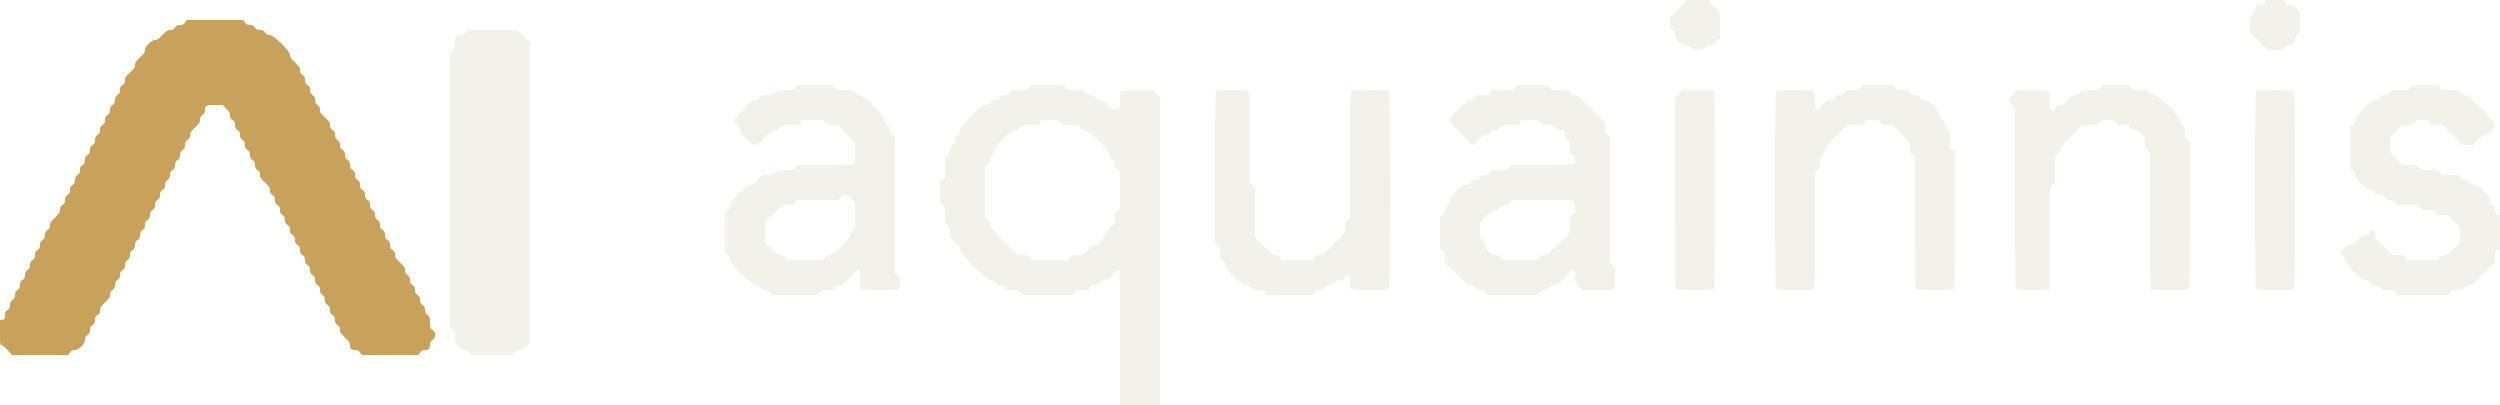
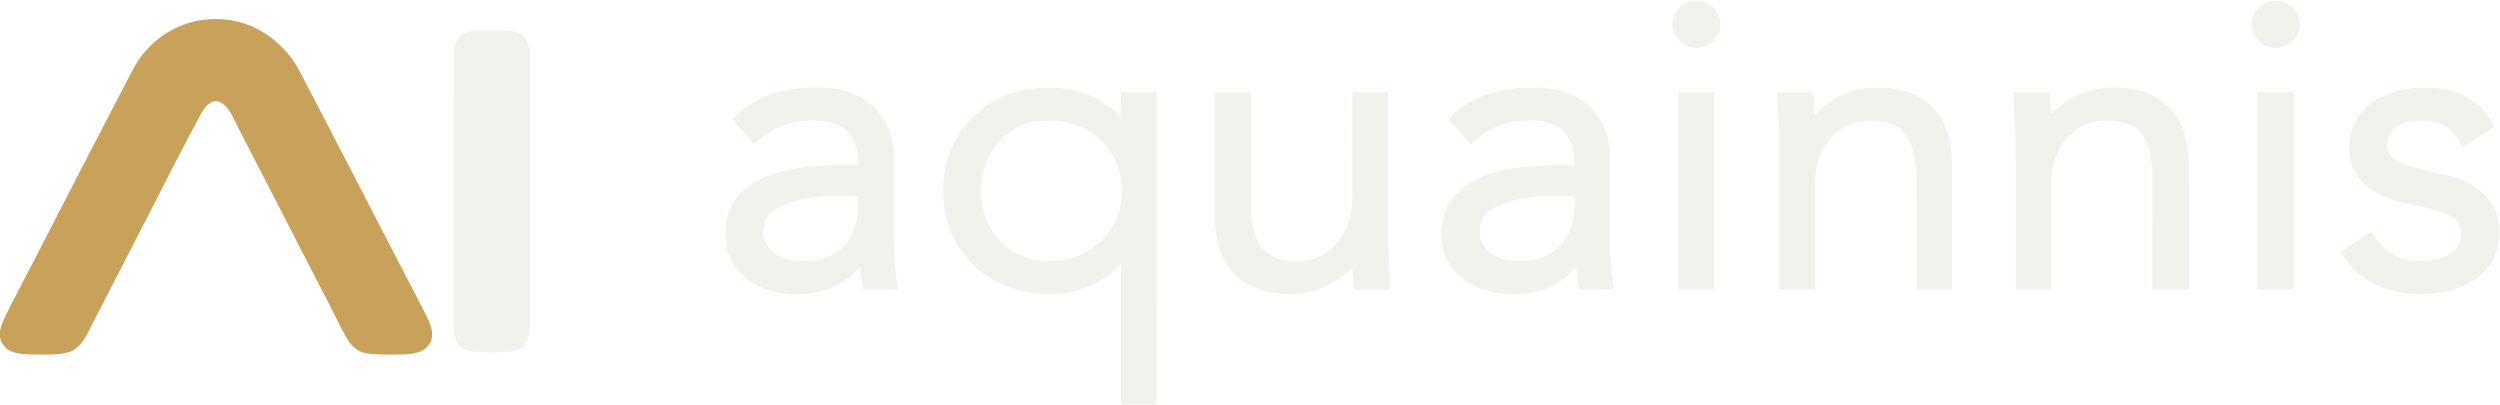
- <svg xmlns="http://www.w3.org/2000/svg" viewBox="0 0 3000 486">
-   <g class="mark" fill="#C8A15A" transform="translate(0,486) scale(0.1,-0.1)">
-     <path d="M2220 4590 c-17 -24 -28 -30 -60 -30 -32 0 -43 -6 -60 -30 -17 -24 -29 -30 -57 -30 -31 0 -44 -8 -93 -60 -47 -49 -63 -60 -89 -60 -46 0 -121 -75 -121 -121 0 -26 -11 -42 -60 -89 -50 -47 -60 -62 -60 -90 0 -28 -10 -43 -60 -90 -52 -49 -60 -62 -60 -93 0 -28 -6 -40 -30 -57 -24 -17 -30 -28 -30 -60 0 -32 -6 -43 -30 -60 -24 -17 -30 -28 -30 -60 0 -32 -6 -43 -30 -60 -24 -17 -30 -28 -30 -60 0 -32 -6 -43 -30 -60 -24 -17 -30 -28 -30 -60 0 -32 -6 -43 -30 -60 -24 -17 -30 -28 -30 -60 0 -32 -6 -43 -30 -60 -24 -17 -30 -28 -30 -60 0 -32 -6 -43 -30 -60 -24 -17 -30 -28 -30 -60 0 -32 -6 -43 -30 -60 -24 -17 -30 -28 -30 -60 0 -32 -6 -43 -30 -60 -24 -17 -30 -28 -30 -60 0 -32 -6 -43 -30 -60 -24 -17 -30 -28 -30 -60 0 -32 -6 -43 -30 -60 -24 -17 -30 -28 -30 -60 0 -32 -6 -43 -30 -60 -24 -17 -30 -28 -30 -60 0 -32 -6 -43 -30 -60 -24 -17 -30 -29 -30 -57 0 -31 -8 -44 -60 -93 -52 -49 -60 -62 -60 -93 0 -28 -6 -40 -30 -57 -24 -17 -30 -28 -30 -60 0 -32 -6 -43 -30 -60 -24 -17 -30 -28 -30 -60 0 -32 -6 -43 -30 -60 -24 -17 -30 -28 -30 -60 0 -32 -6 -43 -30 -60 -24 -17 -30 -28 -30 -60 0 -32 -6 -43 -30 -60 -24 -17 -30 -28 -30 -60 0 -32 -6 -43 -30 -60 -24 -17 -30 -28 -30 -60 0 -32 -6 -43 -30 -60 -24 -17 -30 -28 -30 -60 0 -32 -6 -43 -30 -60 -24 -17 -30 -28 -30 -60 0 -32 -6 -43 -30 -60 -26 -18 -30 -28 -30 -66 0 -41 -2 -45 -30 -50 l-30 -6 0 -149 c0 -137 1 -149 18 -149 10 0 43 -27 73 -60 l54 -60 337 0 337 0 21 30 c17 24 29 30 56 30 51 0 124 73 124 124 0 27 6 39 30 56 24 17 30 28 30 60 0 32 6 43 30 60 24 17 30 28 30 60 0 32 6 43 30 60 24 17 30 29 30 57 0 31 8 44 60 93 52 49 60 62 60 93 0 28 6 40 30 57 24 17 30 28 30 60 0 32 6 43 30 60 24 17 30 28 30 60 0 32 6 43 30 60 24 17 30 28 30 60 0 32 6 43 30 60 24 17 30 28 30 60 0 32 6 43 30 60 24 17 30 28 30 60 0 32 6 43 30 60 24 17 30 28 30 60 0 32 6 43 30 60 24 17 30 28 30 60 0 32 6 43 30 60 24 17 30 28 30 60 0 32 6 43 30 60 24 17 30 28 30 60 0 32 6 43 30 60 24 17 30 28 30 60 0 32 6 43 30 60 24 17 30 28 30 60 0 32 6 43 30 60 24 17 30 28 30 60 0 32 6 43 30 60 24 17 30 28 30 60 0 32 6 43 30 60 24 17 30 28 30 60 0 32 6 43 30 60 24 17 30 28 30 60 0 32 6 43 30 60 24 17 30 29 30 57 0 31 8 44 60 93 52 49 60 62 60 93 0 28 6 40 30 57 24 17 30 29 30 59 0 55 12 61 118 61 l94 0 44 -44 c35 -36 44 -51 44 -80 0 -27 6 -39 30 -56 24 -17 30 -28 30 -60 0 -32 6 -43 30 -60 24 -17 30 -28 30 -60 0 -32 6 -43 30 -60 24 -17 30 -28 30 -60 0 -32 6 -43 30 -60 24 -17 30 -28 30 -60 0 -32 6 -43 30 -60 24 -17 30 -28 30 -60 0 -32 6 -43 30 -60 24 -17 30 -29 30 -57 0 -31 8 -44 60 -93 52 -49 60 -62 60 -93 0 -28 6 -40 30 -57 24 -17 30 -28 30 -60 0 -32 6 -43 30 -60 24 -17 30 -28 30 -60 0 -32 6 -43 30 -60 24 -17 30 -28 30 -60 0 -32 6 -43 30 -60 24 -17 30 -28 30 -60 0 -32 6 -43 30 -60 24 -17 30 -28 30 -60 0 -32 6 -43 30 -60 24 -17 30 -28 30 -60 0 -32 6 -43 30 -60 24 -17 30 -28 30 -60 0 -32 6 -43 30 -60 24 -17 30 -28 30 -60 0 -32 6 -43 30 -60 24 -17 30 -28 30 -60 0 -32 6 -43 30 -60 24 -17 30 -28 30 -60 0 -32 6 -43 30 -60 24 -17 30 -28 30 -60 0 -32 6 -43 30 -60 24 -17 30 -28 30 -60 0 -32 6 -43 30 -60 24 -17 30 -28 30 -60 0 -32 6 -43 30 -60 24 -17 30 -29 30 -57 0 -31 8 -44 60 -93 51 -48 60 -62 60 -91 0 -45 15 -59 61 -59 30 0 42 -6 59 -30 l21 -30 339 0 339 0 21 30 c17 24 29 30 59 30 47 0 61 14 61 61 0 30 6 42 30 59 24 17 30 28 30 60 0 32 -6 43 -30 60 -28 20 -30 25 -30 90 0 65 -2 70 -30 90 -24 17 -30 28 -30 60 0 32 -6 43 -30 60 -24 17 -30 28 -30 60 0 32 -6 43 -30 60 -24 17 -30 28 -30 60 0 32 -6 43 -30 60 -24 17 -30 28 -30 60 0 32 -6 43 -30 60 -24 17 -30 29 -30 57 0 31 -8 44 -60 93 -52 49 -60 62 -60 93 0 28 -6 40 -30 57 -24 17 -30 28 -30 60 0 32 -6 43 -30 60 -24 17 -30 28 -30 60 0 32 -6 43 -30 60 -24 17 -30 28 -30 60 0 32 -6 43 -30 60 -24 17 -30 28 -30 60 0 32 -6 43 -30 60 -24 17 -30 28 -30 60 0 32 -6 43 -30 60 -24 17 -30 28 -30 60 0 32 -6 43 -30 60 -24 17 -30 28 -30 60 0 32 -6 43 -30 60 -24 17 -30 28 -30 60 0 32 -6 43 -30 60 -24 17 -30 28 -30 60 0 32 -6 43 -30 60 -24 17 -30 28 -30 60 0 32 -6 43 -30 60 -24 17 -30 28 -30 60 0 32 -6 43 -30 60 -24 17 -30 28 -30 60 0 32 -6 43 -30 60 -24 17 -30 29 -30 57 0 31 -8 44 -60 93 -52 49 -60 62 -60 93 0 28 -6 40 -30 57 -24 17 -30 28 -30 60 0 32 -6 43 -30 60 -24 17 -30 28 -30 60 0 32 -6 43 -30 60 -24 17 -30 28 -30 60 0 32 -6 43 -30 60 -24 17 -30 29 -30 57 0 31 -8 44 -60 93 -49 46 -60 63 -60 89 0 49 -194 241 -244 241 -27 0 -39 7 -56 30 -17 24 -28 30 -60 30 -32 0 -43 6 -60 30 -17 24 -28 30 -60 30 -32 0 -43 6 -60 30 l-21 30 -339 0 -339 0 -21 -30z" />
-   </g>
-   <g class="text" fill="#F3F1EC" transform="translate(0,486) scale(0.1,-0.1)">
-     <path d="M20217 4830 c-4 -16 -11 -30 -17 -30 -6 0 -44 -34 -85 -75 l-75 -74 0 -65 c0 -60 2 -66 30 -86 24 -17 30 -29 30 -56 0 -51 73 -124 124 -124 27 0 39 -6 56 -30 20 -28 25 -30 90 -30 65 0 70 2 90 30 17 24 29 30 56 30 29 0 44 9 80 44 l44 44 0 152 0 152 -44 44 c-25 24 -49 44 -55 44 -7 0 -14 14 -17 30 l-6 30 -148 0 -147 0 -6 -30z M27177 4830 c-6 -28 -10 -30 -50 -30 -53 0 -67 -13 -67 -61 0 -30 -6 -42 -30 -59 -30 -21 -30 -22 -30 -116 l0 -95 105 -104 104 -105 95 0 c94 0 95 0 116 30 17 24 29 30 59 30 47 0 61 14 61 61 0 30 6 42 30 59 l30 21 0 125 0 126 -44 44 c-38 38 -50 44 -85 44 -38 0 -42 3 -47 30 l-6 30 -118 0 -117 0 -6 -30z M5580 4470 c-17 -24 -29 -30 -59 -30 -52 0 -61 -14 -61 -91 0 -64 -2 -69 -30 -89 l-30 -21 0 -1659 0 -1659 30 -21 c28 -20 30 -26 30 -86 0 -64 1 -67 44 -110 36 -35 51 -44 80 -44 27 0 39 -6 56 -30 l21 -30 249 0 249 0 21 30 c17 24 29 30 56 30 29 0 44 9 80 44 l44 44 0 1802 0 1801 -75 74 -74 75 -305 0 -305 0 -21 -30z M9540 3810 c-21 -30 -22 -30 -120 -30 -98 0 -99 0 -120 -30 -20 -28 -25 -30 -90 -30 -65 0 -70 -2 -90 -30 -17 -23 -29 -30 -56 -30 -31 0 -47 -12 -139 -105 -121 -120 -134 -153 -75 -195 23 -17 30 -29 30 -56 0 -30 10 -45 75 -109 102 -103 110 -103 225 15 78 80 92 90 123 90 28 0 40 6 57 30 21 30 22 30 120 30 98 0 99 0 120 30 l21 30 129 0 129 0 21 -30 c20 -28 26 -30 86 -30 l65 0 104 -105 105 -104 0 -124 c0 -82 -4 -127 -12 -135 -9 -9 -100 -12 -349 -12 l-338 0 -21 -30 c-21 -30 -22 -30 -120 -30 -98 0 -99 0 -120 -30 -20 -28 -25 -30 -87 -30 l-66 0 -57 -60 c-46 -49 -63 -60 -89 -60 -49 0 -241 -194 -241 -244 0 -27 -7 -39 -30 -56 l-30 -21 0 -249 0 -249 30 -21 c23 -17 30 -29 30 -56 0 -52 252 -304 304 -304 27 0 39 -7 56 -30 17 -24 28 -30 60 -30 32 0 43 -6 60 -30 l21 -30 279 0 279 0 21 30 c20 28 25 30 90 30 65 0 70 2 90 30 17 24 29 30 56 30 31 0 45 10 104 69 38 39 74 79 80 90 12 23 45 28 57 9 4 -7 6 -55 4 -106 -2 -62 1 -98 9 -107 16 -20 439 -22 458 -3 7 7 12 40 12 79 0 64 -2 69 -30 89 l-30 21 0 819 0 819 -30 21 c-24 17 -30 28 -30 60 0 32 -6 43 -30 60 -23 17 -30 29 -30 56 0 52 -252 304 -304 304 -27 0 -39 7 -56 30 -21 30 -22 30 -120 30 -98 0 -99 0 -120 30 l-21 30 -219 0 -219 0 -21 -30z m676 -1334 l44 -44 0 -156 0 -155 -30 -21 c-23 -17 -30 -29 -30 -56 0 -52 -192 -244 -244 -244 -27 0 -39 -7 -56 -30 l-21 -30 -219 0 -219 0 -21 30 c-17 23 -29 30 -56 30 -30 0 -45 10 -109 75 l-75 74 0 121 0 121 105 104 104 105 65 0 c60 0 66 2 86 30 l21 30 249 0 249 0 21 30 c33 47 79 42 136 -14z M12360 3810 c-21 -30 -22 -30 -120 -30 -98 0 -99 0 -120 -30 -17 -24 -28 -30 -60 -30 -32 0 -43 -6 -60 -30 -17 -24 -28 -30 -60 -30 -32 0 -43 -6 -60 -30 -17 -23 -29 -30 -56 -30 -52 0 -304 -252 -304 -304 0 -27 -7 -39 -30 -56 -24 -17 -30 -28 -30 -60 0 -32 -6 -43 -30 -60 -24 -17 -30 -28 -30 -60 0 -32 -6 -43 -30 -60 l-30 -21 0 -129 0 -129 -30 -21 -30 -21 0 -129 0 -129 30 -21 c30 -21 30 -22 30 -120 0 -98 0 -99 30 -120 28 -20 30 -25 30 -87 l0 -66 60 -57 c49 -46 60 -63 60 -89 0 -50 314 -361 364 -361 27 0 39 -7 56 -30 17 -24 28 -30 60 -30 32 0 43 -6 60 -30 20 -28 25 -30 90 -30 65 0 70 -2 90 -30 l21 -30 309 0 309 0 21 30 c20 28 25 30 90 30 65 0 70 2 90 30 17 24 28 30 60 30 32 0 43 6 60 30 17 24 29 30 57 30 36 0 95 48 123 99 11 22 44 28 55 11 3 -5 6 -370 5 -810 l0 -800 240 0 240 0 0 1846 0 1846 -44 44 -44 44 -184 0 c-130 0 -188 -4 -196 -12 -8 -8 -12 -47 -12 -108 0 -108 -6 -120 -59 -120 -29 0 -43 9 -91 60 -49 52 -62 60 -93 60 -28 0 -40 6 -57 30 -17 24 -28 30 -60 30 -32 0 -43 6 -60 30 -21 30 -22 30 -120 30 -98 0 -99 0 -120 30 l-21 30 -189 0 -189 0 -21 -30z m360 -420 c21 -30 22 -30 120 -30 98 0 99 0 120 -30 17 -23 29 -30 56 -30 52 0 304 -252 304 -304 0 -27 7 -39 30 -56 24 -17 30 -28 30 -60 0 -32 6 -43 30 -60 l30 -21 0 -219 0 -219 -30 -21 c-28 -20 -30 -25 -30 -87 l0 -66 -60 -57 c-49 -47 -60 -63 -60 -89 0 -46 -75 -121 -121 -121 -26 0 -42 -11 -89 -60 l-57 -60 -66 0 c-62 0 -67 -2 -87 -30 l-21 -30 -219 0 -219 0 -21 30 c-20 28 -26 30 -86 30 l-64 0 -165 165 c-150 149 -165 168 -165 199 0 27 -7 39 -30 56 l-30 21 0 309 0 309 30 21 c24 17 30 28 30 60 0 32 6 43 30 60 23 17 30 29 30 56 0 52 192 244 244 244 27 0 39 7 56 30 21 30 22 30 120 30 98 0 99 0 120 30 21 30 22 30 120 30 98 0 99 0 120 -30z M18180 3810 l-21 -30 -129 0 -129 0 -21 -30 c-20 -28 -25 -30 -90 -30 -65 0 -70 -2 -90 -30 -17 -23 -29 -30 -56 -30 -31 0 -47 -12 -139 -105 -140 -139 -140 -132 9 -279 62 -62 119 -122 125 -134 15 -28 47 -28 61 -1 28 51 87 99 123 99 28 0 40 6 57 30 17 24 28 30 60 30 32 0 43 6 60 30 21 30 22 30 120 30 98 0 99 0 120 30 21 30 22 30 120 30 98 0 99 0 120 -30 20 -28 25 -30 90 -30 65 0 70 -2 90 -30 17 -24 29 -30 59 -30 47 0 61 -14 61 -61 0 -30 6 -42 30 -59 28 -20 30 -25 30 -90 0 -65 2 -70 30 -90 24 -17 30 -29 30 -59 0 -63 12 -61 -391 -61 l-368 0 -21 -30 c-21 -30 -22 -30 -120 -30 -98 0 -99 0 -120 -30 -17 -24 -28 -30 -60 -30 -32 0 -43 -6 -60 -30 -17 -24 -28 -30 -60 -30 -32 0 -43 -6 -60 -30 -17 -23 -29 -30 -56 -30 -52 0 -184 -132 -184 -184 0 -27 -7 -39 -30 -56 -24 -17 -30 -28 -30 -60 0 -32 -6 -43 -30 -60 l-30 -21 0 -189 0 -189 30 -21 c28 -20 30 -26 30 -86 l0 -65 135 -134 c121 -121 138 -135 169 -135 27 0 39 -7 56 -30 17 -24 28 -30 60 -30 32 0 43 -6 60 -30 l21 -30 309 0 309 0 21 30 c17 24 28 30 60 30 32 0 43 6 60 30 17 24 29 30 56 30 31 0 45 10 104 69 38 39 74 79 80 90 13 25 45 27 58 4 6 -9 7 -43 5 -74 -6 -58 -6 -58 40 -103 l45 -46 184 0 c130 0 188 4 196 12 8 8 12 54 12 139 l0 128 -30 21 -30 21 0 759 0 759 -30 21 c-28 20 -30 26 -30 86 l0 64 -165 165 c-149 150 -168 165 -199 165 -27 0 -39 7 -56 30 -21 30 -22 30 -120 30 -98 0 -99 0 -120 30 l-21 30 -189 0 -189 0 -21 -30z m708 -1362 c7 -7 12 -40 12 -79 0 -64 -2 -69 -30 -89 -30 -21 -30 -22 -30 -116 l0 -95 -135 -134 c-121 -121 -138 -135 -169 -135 -27 0 -39 -7 -56 -30 l-21 -30 -219 0 -219 0 -21 30 c-17 24 -29 30 -56 30 -51 0 -124 73 -124 124 0 27 -6 39 -30 56 -30 21 -30 22 -30 116 l0 95 75 74 c64 65 79 75 109 75 27 0 39 7 56 30 17 24 28 30 60 30 32 0 43 6 60 30 l21 30 368 0 c272 0 370 -3 379 -12z M22320 3810 c-20 -28 -25 -30 -90 -30 -65 0 -70 -2 -90 -30 -17 -24 -28 -30 -60 -30 -32 0 -43 -6 -60 -30 -17 -24 -29 -30 -57 -30 -36 0 -95 -48 -123 -99 -12 -23 -44 -28 -57 -8 -4 6 -6 54 -4 105 2 62 -1 98 -9 107 -16 20 -439 22 -458 3 -17 -17 -17 -2359 0 -2376 17 -17 439 -17 456 0 9 9 12 180 12 709 l0 698 30 21 c28 20 30 25 30 90 0 65 2 70 30 90 23 17 30 29 30 56 0 31 14 48 135 169 l134 135 95 0 c94 0 95 0 116 30 20 28 25 30 90 30 65 0 70 -2 90 -30 20 -28 26 -30 86 -30 l65 0 104 -105 105 -104 0 -65 c0 -60 2 -66 30 -86 l30 -21 0 -788 c0 -599 3 -790 12 -799 17 -17 439 -17 456 0 9 9 12 207 12 829 l0 818 -30 21 c-30 21 -30 22 -30 120 0 98 0 99 -30 120 -24 17 -30 28 -30 60 0 32 -6 43 -30 60 -23 17 -30 29 -30 56 0 52 -132 184 -184 184 -27 0 -39 7 -56 30 -17 24 -28 30 -60 30 -32 0 -43 6 -60 30 -20 28 -25 30 -90 30 -65 0 -70 2 -90 30 l-21 30 -189 0 -189 0 -21 -30z M25200 3810 c-21 -30 -22 -30 -120 -30 -98 0 -99 0 -120 -30 -17 -24 -29 -30 -57 -30 -31 0 -44 -8 -93 -60 -49 -52 -62 -60 -93 -60 -30 0 -39 -5 -52 -30 -16 -31 -48 -40 -62 -17 -4 6 -6 54 -4 105 4 129 15 122 -206 122 l-185 0 -44 -44 c-56 -57 -61 -103 -14 -136 l30 -21 0 -1088 c0 -832 3 -1090 12 -1099 17 -17 379 -17 396 0 9 9 12 160 12 619 l0 608 30 21 30 21 0 159 0 159 30 21 c23 17 30 29 30 56 0 31 14 48 135 169 l134 135 95 0 c94 0 95 0 116 30 20 28 25 30 90 30 65 0 70 -2 90 -30 20 -28 25 -30 90 -30 65 0 70 -2 90 -30 17 -24 29 -30 56 -30 29 0 44 -9 80 -44 43 -43 44 -46 44 -110 0 -60 2 -66 30 -86 l30 -21 0 -818 c0 -622 3 -820 12 -829 17 -17 439 -17 456 0 9 9 12 220 12 889 l0 878 -30 21 c-28 20 -30 25 -30 90 0 65 -2 70 -30 90 -23 17 -30 29 -30 56 0 52 -252 304 -304 304 -27 0 -39 7 -56 30 -21 30 -22 30 -120 30 -98 0 -99 0 -120 30 l-21 30 -159 0 -159 0 -21 -30z M28920 3810 c-21 -30 -22 -30 -120 -30 -98 0 -99 0 -120 -30 -17 -24 -28 -30 -60 -30 -32 0 -43 -6 -60 -30 -17 -23 -29 -30 -56 -30 -52 0 -244 -192 -244 -244 0 -27 -7 -39 -30 -56 l-30 -21 0 -249 0 -249 30 -21 c23 -17 30 -29 30 -56 0 -52 132 -184 184 -184 27 0 39 -7 56 -30 17 -24 28 -30 60 -30 32 0 43 -6 60 -30 17 -24 28 -30 60 -30 32 0 43 -6 60 -30 l21 -30 129 0 129 0 21 -30 c20 -28 25 -30 90 -30 65 0 70 -2 90 -30 20 -28 26 -30 86 -30 l65 0 74 -75 75 -74 0 -91 0 -91 -75 -74 c-64 -65 -79 -75 -109 -75 -27 0 -39 -7 -56 -30 l-21 -30 -189 0 -189 0 -21 30 c-20 28 -26 30 -86 30 l-66 0 -93 95 c-52 52 -99 95 -105 95 -7 0 -10 17 -9 43 4 72 -36 95 -66 37 -13 -25 -22 -30 -52 -30 -31 0 -44 -8 -93 -60 -49 -52 -62 -60 -93 -60 -27 0 -40 -6 -52 -23 -8 -13 -26 -29 -40 -35 -35 -16 -32 -48 5 -67 25 -13 30 -22 30 -51 0 -52 191 -244 244 -244 27 0 39 -7 56 -30 17 -24 28 -30 60 -30 32 0 43 -6 60 -30 20 -28 25 -30 90 -30 65 0 70 -2 90 -30 l21 -30 309 0 309 0 21 30 c20 28 25 30 90 30 65 0 70 2 90 30 17 23 29 30 56 30 31 0 48 14 169 135 l135 135 -2 65 c-3 68 5 85 45 85 16 0 17 17 17 209 l0 209 -30 6 c-28 5 -30 9 -30 50 0 38 -4 48 -30 66 -23 17 -30 29 -30 56 0 52 -132 184 -184 184 -27 0 -39 7 -56 30 -17 24 -28 30 -60 30 -32 0 -43 6 -60 30 -21 30 -22 30 -120 30 -98 0 -99 0 -120 30 -21 30 -22 30 -120 30 -98 0 -99 0 -120 30 -21 30 -22 30 -116 30 l-95 0 -74 75 -75 74 0 91 0 91 75 74 74 75 65 0 c60 0 66 2 86 30 20 28 25 30 90 30 65 0 70 -2 90 -30 20 -28 26 -30 87 -30 l65 0 118 -120 118 -120 63 0 62 0 57 60 c47 49 63 60 89 60 45 0 121 75 121 119 0 50 -314 361 -364 361 -27 0 -39 7 -56 30 -21 30 -22 30 -120 30 -98 0 -99 0 -120 30 l-21 30 -159 0 -159 0 -21 -30z M14592 3768 c-9 -9 -12 -227 -12 -919 l0 -908 30 -21 c28 -20 30 -25 30 -90 0 -65 2 -70 30 -90 23 -17 30 -29 30 -56 0 -52 192 -244 244 -244 27 0 39 -7 56 -30 20 -28 25 -30 90 -30 65 0 70 -2 90 -30 l21 -30 279 0 279 0 21 30 c17 24 28 30 60 30 32 0 43 6 60 30 17 24 28 30 60 30 32 0 43 6 60 30 17 25 28 30 60 30 34 0 42 4 55 30 34 66 77 27 68 -63 -9 -89 -15 -87 236 -87 155 0 220 3 229 12 17 17 17 2359 0 2376 -17 17 -439 17 -456 0 -9 -9 -12 -194 -12 -769 l0 -758 -30 -21 c-28 -20 -30 -26 -30 -86 l0 -65 -135 -134 c-121 -121 -138 -135 -169 -135 -27 0 -39 -7 -56 -30 l-21 -30 -189 0 -189 0 -21 30 c-17 23 -29 30 -56 30 -31 0 -47 12 -139 105 l-105 104 0 305 0 305 -30 21 -30 21 0 548 c0 412 -3 550 -12 559 -17 17 -379 17 -396 0z M20143 3735 l-43 -44 0 -1143 c0 -877 3 -1147 12 -1156 17 -17 439 -17 456 0 17 17 17 2359 0 2376 -9 9 -66 12 -197 11 l-186 0 -42 -44z M27072 3768 c-17 -17 -17 -2359 0 -2376 17 -17 439 -17 456 0 17 17 17 2359 0 2376 -17 17 -439 17 -456 0z" />
-   </g>
+ <svg xmlns="http://www.w3.org/2000/svg" version="1.1" viewBox="0.00 0.00 2194.00 355.00">
+   <path fill="#F3F1EC" d=" M 1509.876 23.241 A 21.16 20.65 5.1 0 1 1486.964 41.928 A 21.16 20.65 5.1 0 1 1467.724 19.479 A 21.16 20.65 5.1 0 1 1490.636 0.792 A 21.16 20.65 5.1 0 1 1509.876 23.241 Z" />
+   <path fill="#F3F1EC" d=" M 2018.296 21.747 A 21.19 20.68 1.1 0 1 1996.713 42.016 A 21.19 20.68 1.1 0 1 1975.924 20.933 A 21.19 20.68 1.1 0 1 1997.507 0.664 A 21.19 20.68 1.1 0 1 2018.296 21.747 Z" />
+   <path fill="#C8A15A" d=" M 0.00 296.07 L 0.00 290.50 Q 1.31 284.47 3.57 279.81 C 10.99 264.53 20.21 247.33 28.14 231.89 Q 74.66 141.39 116.48 61.29 C 129.65 36.05 154.82 18.53 183.96 16.89 Q 219.98 14.87 246.45 40.39 Q 256.42 50.00 263.40 63.34 Q 302.12 137.43 339.78 210.68 Q 355.52 241.29 372.66 274.04 Q 374.97 278.46 376.91 283.11 C 381.24 293.48 379.96 303.74 368.53 308.63 Q 364.22 310.47 356.46 310.87 Q 343.30 311.56 329.79 310.93 Q 323.75 310.66 318.33 309.26 C 311.61 307.52 306.80 301.26 303.40 295.23 C 296.60 283.19 290.54 269.43 283.67 256.82 C 278.63 247.56 274.26 238.33 269.31 229.04 C 262.49 216.24 256.22 203.31 249.59 190.62 Q 237.00 166.49 224.83 142.62 C 218.00 129.22 210.80 115.75 204.17 102.29 C 200.36 94.57 191.59 82.85 181.97 92.35 Q 178.84 95.44 176.52 99.69 Q 166.17 118.70 154.52 141.40 Q 138.30 173.05 119.70 209.24 Q 97.27 252.90 76.22 293.72 C 73.14 299.69 67.54 306.90 60.96 308.86 Q 55.43 310.51 49.47 310.85 Q 38.38 311.47 25.91 311.04 C 14.81 310.65 2.99 309.22 0.00 296.07 Z" />
+   <path fill="#F3F1EC" d=" M 398.03 50.00 C 398.03 36.43 402.74 27.03 417.72 26.92 Q 431.06 26.82 444.70 26.91 Q 450.62 26.95 454.57 28.68 C 463.65 32.66 464.99 40.83 464.99 49.64 Q 465.03 168.86 464.96 287.91 Q 464.96 291.68 463.77 295.83 C 461.48 303.86 455.72 308.20 446.97 308.75 Q 429.65 309.83 414.77 308.58 Q 409.92 308.17 405.72 305.62 C 400.06 302.18 398.01 293.56 398.01 287.55 Q 397.98 166.03 398.03 50.00 Z" />
+   <path fill="#F3F1EC" d=" M 754.26 234.33 Q 753.76 234.52 753.44 234.94 C 736.90 256.55 705.86 261.54 680.49 256.18 C 658.54 251.55 638.62 235.08 636.84 211.72 C 635.47 193.87 639.16 178.26 653.59 166.33 Q 664.21 157.56 677.25 153.13 Q 694.55 147.26 715.62 145.89 Q 734.33 144.67 751.91 145.05 A 1.06 1.06 0.0 0 0 752.99 144.03 C 753.44 133.90 750.50 120.36 741.91 113.66 C 731.81 105.79 720.61 105.36 708.07 105.93 C 690.25 106.74 675.77 114.06 662.58 125.75 Q 661.77 126.48 661.06 125.65 Q 653.42 116.74 646.36 108.77 Q 644.73 106.93 643.26 104.89 Q 642.96 104.47 643.31 104.08 C 659.16 86.67 681.78 78.92 704.72 77.33 C 716.31 76.52 728.13 76.41 739.51 79.18 C 764.75 85.33 782.43 105.66 784.04 131.74 Q 784.35 136.86 784.34 142.00 Q 784.23 176.53 784.22 211.02 Q 784.22 211.57 784.55 212.02 Q 784.94 212.55 784.54 213.06 Q 784.23 213.48 784.33 213.99 Q 784.73 215.94 784.79 218.24 Q 785.26 235.46 787.82 252.82 Q 788.00 254.01 786.79 254.01 L 757.99 253.99 A 1.02 1.02 0.0 0 1 756.99 253.10 C 756.47 248.94 756.09 244.53 755.27 240.34 Q 754.78 237.84 755.03 234.92 A 0.58 0.57 -7.5 0 0 754.26 234.33 Z M 713.93 173.32 C 702.25 174.55 690.10 177.71 679.80 184.41 C 673.65 188.42 670.34 193.79 669.97 201.27 C 669.67 207.49 671.05 213.40 675.40 218.12 C 684.83 228.35 698.69 229.93 712.22 228.96 Q 723.77 228.13 734.00 221.36 C 750.23 210.63 754.28 190.89 752.88 172.56 Q 752.85 172.16 752.45 172.14 Q 732.61 171.36 713.93 173.32 Z" />
+   <path fill="#F3F1EC" d=" M 1014.97 355.00 L 983.76 355.00 L 983.87 232.92 Q 983.87 231.40 983.07 232.69 C 981.83 234.69 979.76 235.59 978.12 237.26 Q 975.52 239.93 972.32 242.14 Q 946.26 260.23 912.29 257.78 C 886.82 255.94 862.28 244.29 846.54 223.97 Q 832.39 205.69 829.05 184.50 Q 827.24 173.02 827.85 161.45 C 830.08 118.99 860.70 84.56 903.23 78.13 C 925.36 74.78 947.71 77.59 966.92 89.20 Q 974.90 94.02 983.33 101.67 Q 983.78 102.08 983.78 101.47 L 983.77 81.37 A 0.37 0.36 90.0 0 1 984.13 81.00 L 1014.24 81.00 Q 1015.00 81.00 1015.00 81.76 L 1014.97 355.00 Z M 984.43 172.09 Q 985.10 163.44 983.48 155.35 Q 977.86 127.28 952.75 113.41 Q 938.62 105.61 922.03 105.78 C 915.35 105.85 908.47 106.13 902.21 108.12 C 868.39 118.90 854.82 154.04 863.69 186.63 C 870.19 210.56 890.58 227.36 915.35 228.99 C 930.52 229.99 945.25 227.05 957.79 218.38 Q 982.13 201.55 984.43 172.09 Z" />
+   <path fill="#F3F1EC" d=" M 1383.50 234.93 A 0.98 0.97 -53.7 0 0 1382.30 235.12 Q 1379.32 238.31 1376.07 241.38 Q 1364.37 252.41 1347.15 256.05 Q 1327.35 260.23 1308.55 256.07 C 1285.17 250.91 1266.34 233.91 1265.02 209.13 Q 1264.20 193.81 1269.92 181.77 C 1276.51 167.90 1291.45 158.12 1306.09 153.08 Q 1322.64 147.39 1343.61 145.94 Q 1360.97 144.75 1379.49 145.02 Q 1382.04 145.05 1381.86 142.56 C 1381.40 136.13 1380.46 128.82 1377.59 123.04 C 1368.94 105.60 1348.71 104.29 1331.68 106.41 Q 1308.58 109.29 1291.40 125.92 Q 1290.91 126.39 1290.41 125.94 Q 1288.09 123.89 1286.09 121.56 Q 1278.45 112.65 1271.53 104.83 Q 1271.09 104.33 1271.55 103.84 C 1282.26 92.61 1296.27 84.82 1311.39 80.98 Q 1336.47 74.61 1362.47 78.00 Q 1368.27 78.75 1374.60 81.13 Q 1403.97 92.18 1411.36 122.36 Q 1413.01 129.11 1412.99 137.34 Q 1412.92 175.57 1413.09 215.89 Q 1413.14 228.26 1416.34 253.38 Q 1416.43 254.02 1415.78 254.02 L 1386.98 253.97 A 1.20 1.20 0.0 0 1 1385.81 253.05 Q 1383.85 244.92 1383.94 235.70 Q 1383.95 235.19 1383.50 234.93 Z M 1359.85 172.10 Q 1341.13 172.37 1324.53 176.91 C 1314.72 179.58 1300.24 186.78 1299.08 197.91 Q 1298.63 202.20 1298.95 206.60 C 1299.54 214.53 1305.10 221.19 1312.22 224.64 C 1322.53 229.63 1335.49 230.20 1346.37 228.11 C 1364.03 224.72 1377.36 210.65 1380.41 193.03 Q 1382.09 183.27 1382.02 173.27 Q 1382.01 172.02 1380.76 172.01 Q 1371.02 171.94 1359.85 172.10 Z" />
+   <path fill="#F3F1EC" d=" M 1593.59 99.76 C 1596.47 97.29 1598.86 94.38 1601.87 92.10 Q 1621.42 77.26 1645.60 76.82 C 1666.99 76.43 1689.30 82.24 1701.79 101.02 Q 1709.94 113.27 1711.98 127.96 Q 1713.10 136.07 1713.07 146.95 Q 1712.92 199.66 1713.02 253.19 Q 1713.03 254.00 1712.22 254.00 L 1682.75 254.00 A 0.78 0.77 0.0 0 1 1681.97 253.23 Q 1682.11 200.44 1681.89 156.95 Q 1681.84 145.22 1679.19 133.51 C 1676.00 119.44 1667.81 109.08 1652.93 106.63 C 1642.25 104.87 1629.62 105.57 1619.98 110.67 C 1607.21 117.43 1597.59 130.87 1594.65 144.59 Q 1593.06 152.03 1593.05 160.25 Q 1593.00 206.86 1593.00 253.29 A 0.72 0.71 0.0 0 1 1592.28 254.00 L 1561.52 254.00 A 0.54 0.53 90.0 0 1 1560.99 253.46 Q 1561.00 188.65 1561.02 121.91 C 1561.03 108.09 1560.46 95.19 1559.19 81.91 A 0.83 0.82 87.2 0 1 1560.01 81.00 L 1589.87 81.02 Q 1591.11 81.02 1591.31 82.24 Q 1592.31 88.24 1591.97 94.96 C 1591.90 96.47 1592.48 97.99 1592.77 99.48 Q 1592.94 100.32 1593.59 99.76 Z" />
+   <path fill="#F3F1EC" d=" M 1800.11 99.49 Q 1800.21 100.43 1800.85 99.73 C 1814.63 84.72 1835.37 76.63 1855.13 76.79 C 1871.69 76.92 1888.20 80.40 1900.98 91.52 C 1909.50 98.93 1915.76 111.16 1918.11 121.79 Q 1920.95 134.61 1920.97 149.98 Q 1921.02 197.89 1920.99 253.32 A 0.68 0.68 0.0 0 1 1920.31 254.00 L 1889.71 254.00 A 0.72 0.72 0.0 0 1 1888.99 253.28 Q 1889.07 202.54 1888.91 152.56 C 1888.87 139.85 1885.31 119.78 1874.28 112.34 Q 1867.66 107.88 1860.42 106.67 Q 1848.33 104.65 1836.86 107.12 Q 1827.36 109.17 1818.97 116.54 Q 1803.50 130.11 1800.94 150.59 Q 1800.08 157.50 1800.06 163.46 Q 1799.93 205.17 1800.02 253.25 A 0.75 0.75 0.0 0 1 1799.27 254.00 L 1769.56 254.00 A 0.57 0.57 0.0 0 1 1768.99 253.43 Q 1769.02 196.26 1768.98 139.26 C 1768.97 122.00 1768.26 105.48 1767.20 88.62 Q 1766.99 85.34 1767.02 82.18 Q 1767.03 81.00 1768.20 81.00 L 1798.25 81.00 A 0.78 0.77 2.0 0 1 1799.03 81.83 Q 1798.72 86.58 1799.61 91.09 C 1800.17 93.93 1799.80 96.67 1800.11 99.49 Z" />
+   <path fill="#F3F1EC" d=" M 2153.93 219.79 C 2160.57 213.27 2162.02 203.47 2157.34 195.48 C 2154.77 191.09 2148.18 188.33 2143.47 186.62 Q 2135.37 183.66 2127.76 182.02 Q 2116.52 179.60 2105.01 176.72 Q 2097.78 174.91 2090.32 171.63 C 2077.60 166.02 2065.76 154.67 2062.84 141.00 Q 2061.29 133.79 2061.91 125.43 C 2064.60 89.01 2101.08 75.42 2132.61 76.94 Q 2151.35 77.84 2165.54 85.56 Q 2179.99 93.43 2188.68 110.97 Q 2188.93 111.46 2188.47 111.76 L 2162.51 128.67 Q 2161.30 129.46 2160.67 128.16 C 2154.49 115.62 2144.63 106.39 2129.99 105.81 Q 2120.55 105.43 2112.91 107.25 C 2101.85 109.90 2093.03 118.39 2095.49 130.61 Q 2096.85 137.37 2103.02 140.94 Q 2108.77 144.25 2115.14 146.08 Q 2127.68 149.66 2147.79 154.01 C 2169.82 158.76 2190.29 173.09 2192.97 196.26 C 2194.68 211.01 2191.90 224.57 2182.12 236.15 C 2169.77 250.78 2150.54 256.57 2131.00 257.87 Q 2111.65 259.15 2093.24 253.12 C 2075.85 247.43 2064.53 236.59 2054.46 221.89 A 0.98 0.97 55.8 0 1 2054.72 220.52 L 2080.54 203.30 A 0.53 0.53 0.0 0 1 2081.28 203.46 C 2085.39 210.12 2090.09 215.97 2096.59 220.69 Q 2106.67 228.01 2118.15 228.93 C 2130.37 229.92 2145.25 228.32 2153.93 219.79 Z" />
+   <path fill="#F3F1EC" d=" M 1186.15 235.24 Q 1182.91 238.70 1178.96 241.76 Q 1157.42 258.42 1131.16 258.10 C 1117.32 257.92 1103.75 255.11 1091.93 247.69 C 1081.18 240.94 1073.99 229.94 1070.21 217.86 C 1066.76 206.85 1065.95 194.85 1065.97 183.08 Q 1066.04 132.90 1065.99 82.24 Q 1065.99 81.00 1067.23 81.00 L 1097.28 81.00 A 0.76 0.75 90.0 0 1 1098.03 81.76 Q 1097.90 140.07 1098.09 184.72 Q 1098.13 194.11 1100.74 203.93 C 1103.83 215.53 1111.42 224.30 1123.23 227.33 Q 1136.70 230.80 1150.24 227.64 Q 1162.14 224.87 1171.36 215.18 Q 1184.30 201.58 1186.29 181.70 Q 1186.88 175.82 1186.90 170.61 Q 1187.11 126.81 1186.97 81.77 A 0.77 0.76 -0.4 0 1 1187.74 81.00 L 1217.30 81.00 A 0.69 0.68 90.0 0 1 1217.98 81.69 Q 1218.03 142.16 1217.98 202.39 C 1217.96 218.05 1219.02 233.56 1219.93 249.38 Q 1220.04 251.21 1219.95 253.12 A 0.92 0.92 0.0 0 1 1219.03 254.00 L 1188.99 254.00 Q 1188.01 254.00 1188.00 253.02 C 1187.95 247.10 1186.88 241.42 1186.92 235.55 A 0.45 0.45 0.0 0 0 1186.15 235.24 Z" />
+   <path fill="#F3F1EC" d=" M 1504.23 81.51 L 1504.23 253.49 A 0.51 0.51 0.0 0 1 1503.72 254.00 L 1473.51 254.00 A 0.51 0.51 0.0 0 1 1473.00 253.49 L 1473.00 81.51 A 0.51 0.51 0.0 0 1 1473.51 81.00 L 1503.72 81.00 A 0.51 0.51 0.0 0 1 1504.23 81.51 Z" />
+   <path fill="#F3F1EC" d=" M 2013.00 253.39 A 0.61 0.61 0.0 0 1 2012.39 254.00 L 1981.61 254.00 A 0.61 0.61 0.0 0 1 1981.00 253.39 L 1981.00 81.61 A 0.61 0.61 0.0 0 1 1981.61 81.00 L 2012.39 81.00 A 0.61 0.61 0.0 0 1 2013.00 81.61 L 2013.00 253.39 Z" />
</svg>
